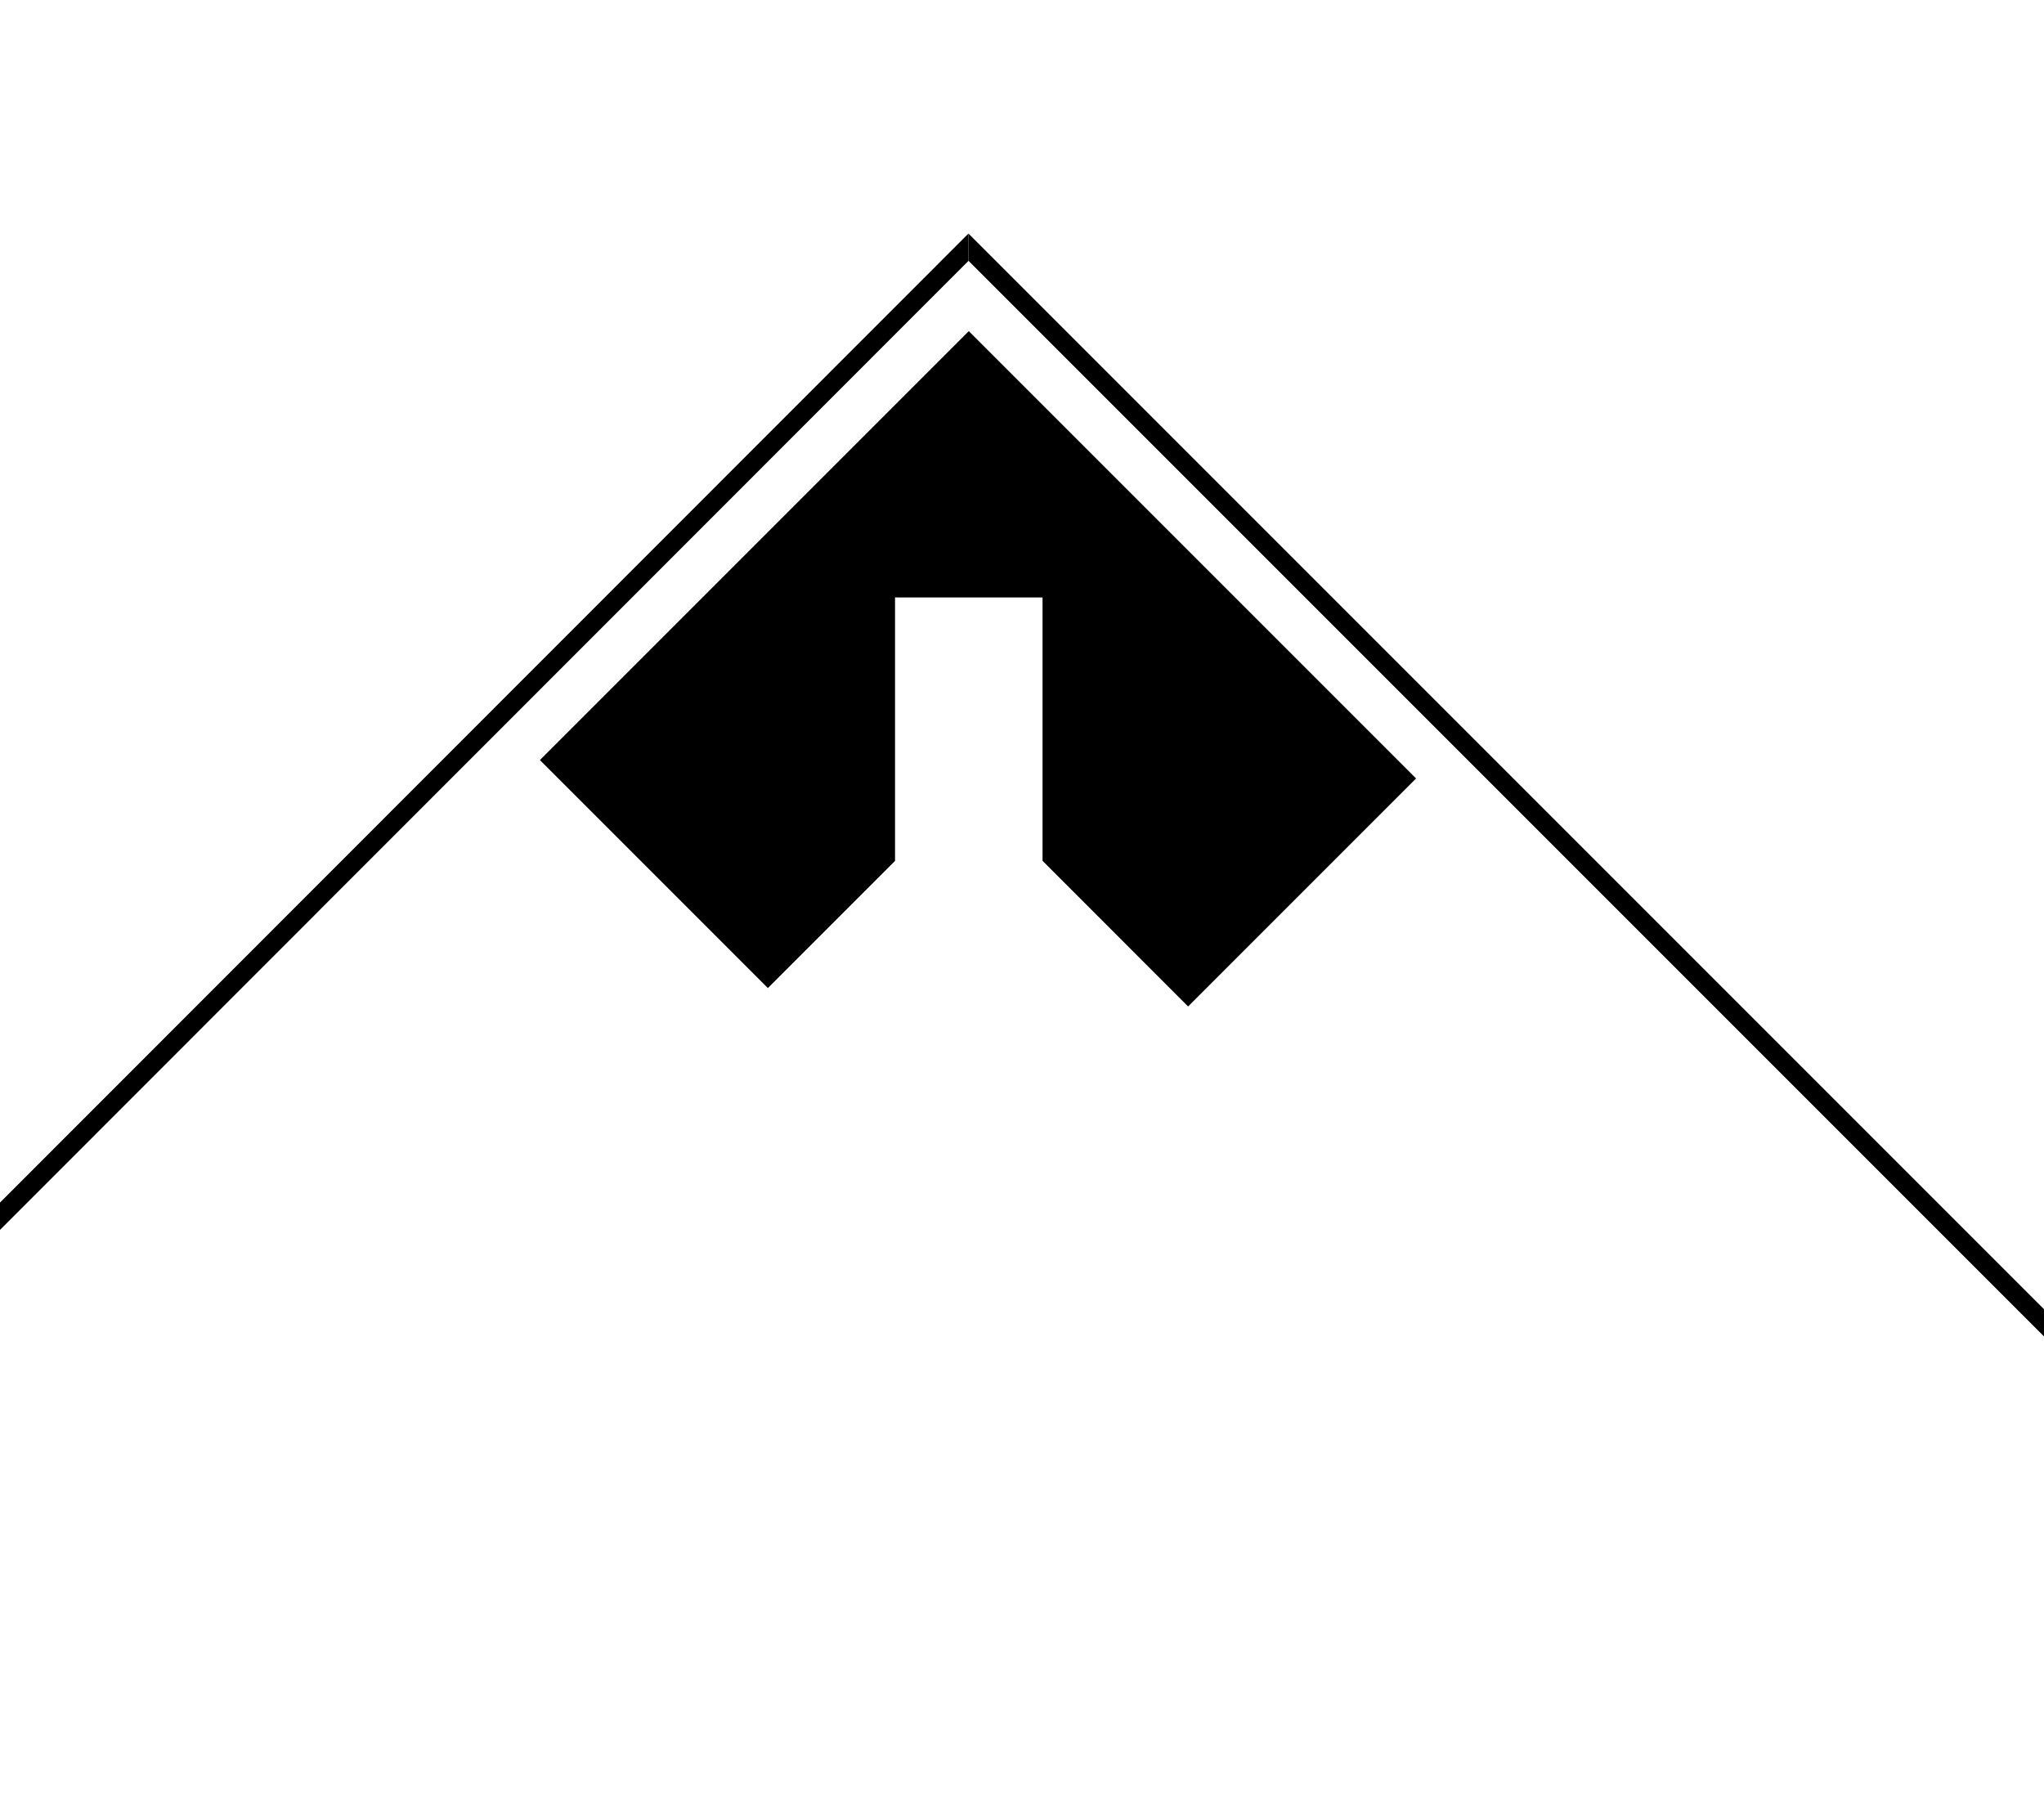
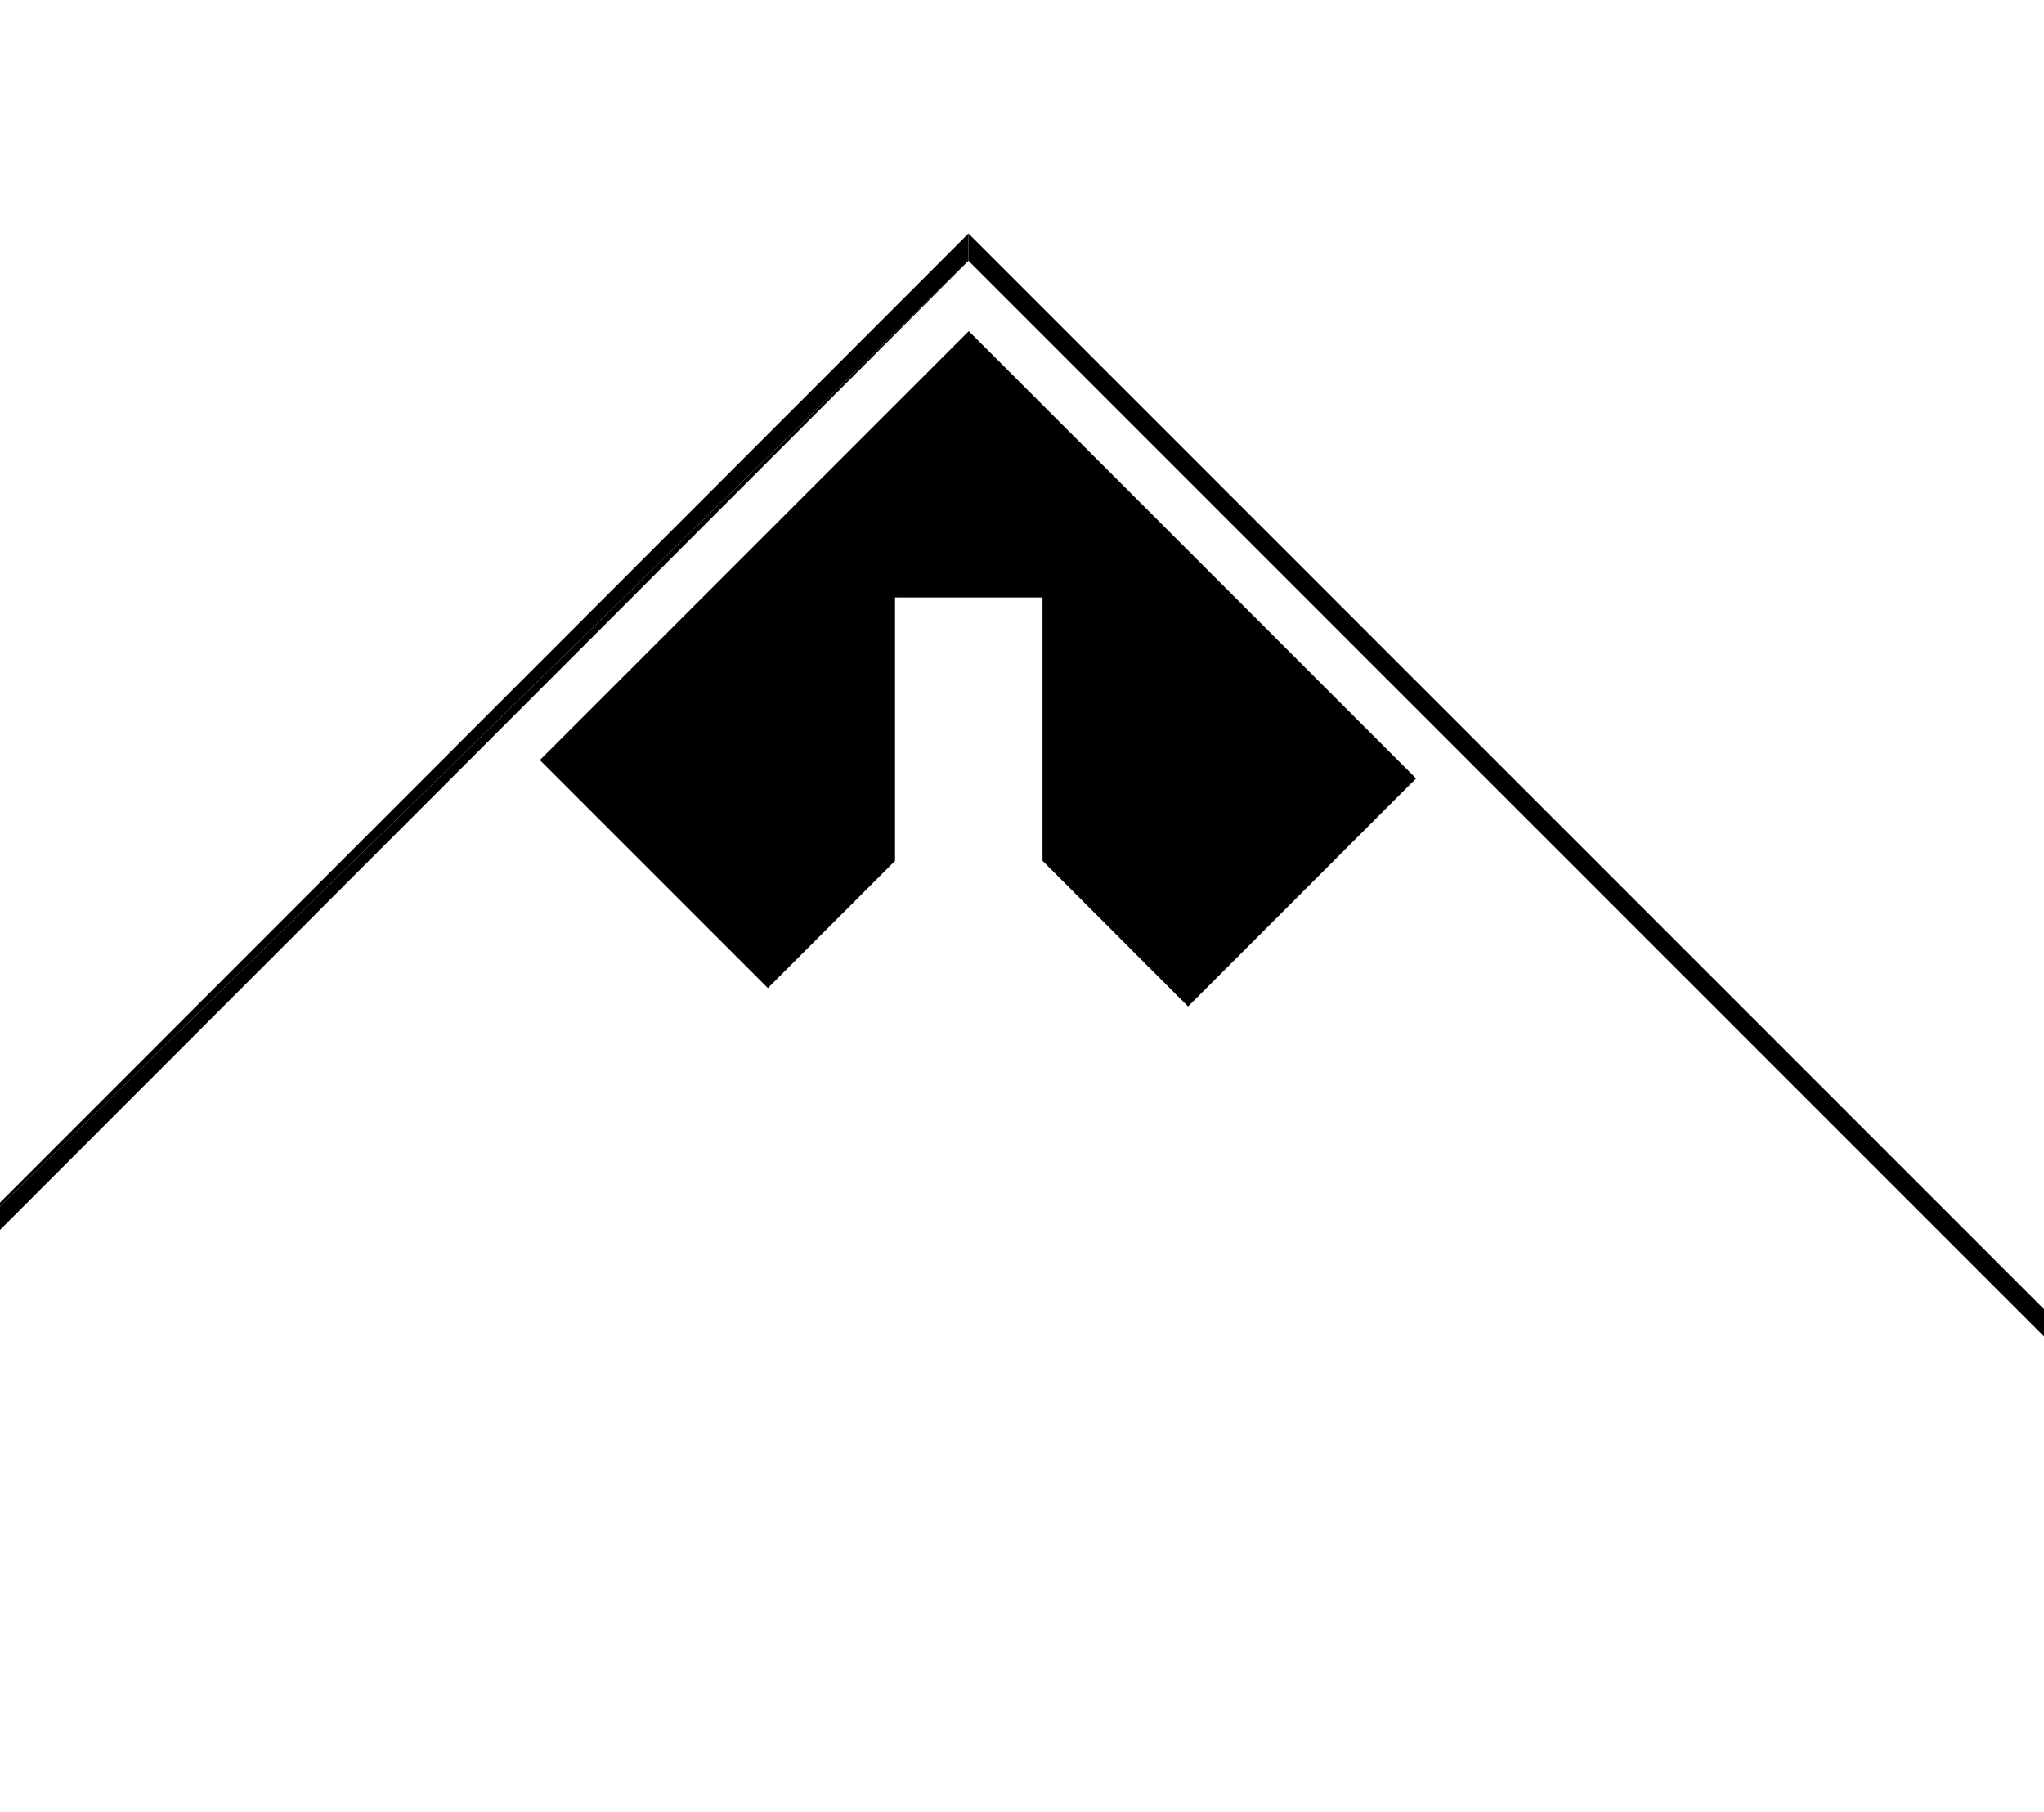
- <svg xmlns="http://www.w3.org/2000/svg" xmlns:xlink="http://www.w3.org/1999/xlink" baseProfile="full" data-scale="1:10" height="171.955mm" id="root" version="1.1" viewBox="0 0 194 171.955" width="194mm">
+ <svg xmlns="http://www.w3.org/2000/svg" baseProfile="full" data-scale="1:10" height="171.955mm" id="root" version="1.1" viewBox="0 0 194 171.955" width="194mm">
  <defs />
+   <path class="GlobalId-2V_pCT9t90YuzirKZB1rfc IfcAnnotation PredefinedType-FILLAREA WOOD" d="M -15.172 129.306 L 91.919 22.162 L 91.923 24.752 L -15.172 129.306" />
+   <path class="GlobalId-2V_pCT9t90YuzirKZB1rfc IfcAnnotation PredefinedType-FILLAREA WOOD" d="M -15.172 129.306 L 91.923 24.752 L -13.875 130.602 L -15.172 129.306" />
+   <path class="GlobalId-2V_pCT9t90YuzirKZB1rfc IfcAnnotation PredefinedType-FILLAREA WOOD" d="M 91.919 22.162 L 194.123 124.367 L 194.127 126.956 L 91.923 24.752 L 91.919 22.162" />
+   <path class="GlobalId-2bwuQTsj94q9OxFP$aTOo5 IfcAnnotation PredefinedType-FILLAREA WOODCOLOR" d="M 72.881 93.768 L 51.244 72.13 L 72.881 93.768 L 72.881 93.768" />
+   <path class="GlobalId-2bwuQTsj94q9OxFP$aTOo5 IfcAnnotation PredefinedType-FILLAREA WOODCOLOR" d="M 51.244 72.13 L 72.881 93.768 L 84.949 81.7 L 84.949 56.697 L 98.949 56.7 L 98.949 81.691 L 112.764 95.515 L 134.402 73.878 L 91.949 31.425 L 51.244 72.13" />
+   <path class="GlobalId-1va_XteTr8shrgA4GU8He_ IfcAnnotation PredefinedType-SECTIONLEVEL" d="M 190.032 387.248 L -3.968 387.248" />
+   <text dominant-baseline="baseline" style="font-size: 0;" text-anchor="start" transform="translate(190.0323, 383.7483) rotate(0.0)">
+     <tspan class="SECTIONLEVEL" dy="-1em" x="0" y="0">OK rem</tspan>
+     <tspan class="SECTIONLEVEL" dy="0em" x="0" y="0">RL +3235</tspan>
+   </text>
  <path class="GlobalId-25Y8pqZivE28qH6fNuXfkV IfcAnnotation PredefinedType-SECTIONLEVEL" d="M 190.032 667.248 L -3.968 667.248" />
  <text dominant-baseline="baseline" style="font-size: 0;" text-anchor="start" transform="translate(190.0323, 663.7483) rotate(0.0)">
    <tspan class="SECTIONLEVEL" dy="-1em" x="0" y="0">Stueplan</tspan>
    <tspan class="SECTIONLEVEL" dy="0em" x="0" y="0">RL +435</tspan>
-   </text>
-   <path class="GlobalId-1va_XteTr8shrgA4GU8He_ IfcAnnotation PredefinedType-SECTIONLEVEL" d="M 190.032 387.248 L -3.968 387.248" />
-   <text dominant-baseline="baseline" style="font-size: 0;" text-anchor="start" transform="translate(190.0323, 383.7483) rotate(0.0)">
-     <tspan class="SECTIONLEVEL" dy="-1em" x="0" y="0">OK rem</tspan>
-     <tspan class="SECTIONLEVEL" dy="0em" x="0" y="0">RL +3235</tspan>
  </text>
  <path class="GlobalId-0_8j7wVlXEh83Pi15v34PB IfcAnnotation PredefinedType-SECTIONLEVEL" d="M 190.032 727.248 L -3.968 727.248" />
  <text dominant-baseline="baseline" style="font-size: 0;" text-anchor="start" transform="translate(190.0323, 723.7483) rotate(0.0)">
    <tspan class="SECTIONLEVEL" dy="-1em" x="0" y="0">UK Fundament</tspan>
    <tspan class="SECTIONLEVEL" dy="0em" x="0" y="0">RL -165</tspan>
  </text>
-   <use transform="rotate(-90, 554.4518, 411.9845)" x="554.452" xlink:href="#elevation-arrow" y="411.984" />
-   <use x="554.452" xlink:href="#elevation-tag" y="411.984" />
-   <text class="ELEVATION" dominant-baseline="middle" text-anchor="middle" x="554.452" y="409.484">1</text>
-   <text class="ELEVATION" dominant-baseline="middle" text-anchor="middle" x="554.452" y="414.484">V11_K09_H2_EX_S1_4</text>
-   <path class="GlobalId-2V_pCT9t90YuzirKZB1rfc IfcAnnotation PredefinedType-FILLAREA WOOD" d="M 91.923 24.752 L 91.919 22.162 L 194.123 124.367 L 194.127 126.956 L 91.923 24.752" />
-   <path class="GlobalId-2V_pCT9t90YuzirKZB1rfc IfcAnnotation PredefinedType-FILLAREA WOOD" d="M 91.919 22.162 L 91.923 24.752 L -13.875 130.602 L -15.172 129.306 L 91.919 22.162" />
-   <path class="GlobalId-2bwuQTsj94q9OxFP$aTOo5 IfcAnnotation PredefinedType-FILLAREA WOODCOLOR" d="M 91.949 31.425 L 134.402 73.878 L 91.949 31.425 L 91.949 31.425" />
-   <path class="GlobalId-2bwuQTsj94q9OxFP$aTOo5 IfcAnnotation PredefinedType-FILLAREA WOODCOLOR" d="M 72.881 93.768 L 72.881 93.768 L 51.244 72.13 L 91.949 31.425 L 134.402 73.878 L 112.764 95.515 L 98.949 81.691 L 98.949 56.7 L 84.949 56.697 L 84.949 81.7 L 72.881 93.768" />
+   <text dominant-baseline="baseline" style="font-size: 0;" text-anchor="start" transform="translate(87.19905, 143.9518) rotate(-8.537736462515939e-07)">
+     <tspan class="GlobalId-2wpItH3onFvheo_2D1enyn IfcAnnotation PredefinedType-TEXT small" dy="0em" x="0" y="0">Skelet væg</tspan>
+   </text>
+   <text dominant-baseline="baseline" style="font-size: 0;" text-anchor="start" transform="translate(138.8259, 143.9517) rotate(-8.537736462515939e-07)">
+     <tspan class="GlobalId-0FjkMFy1121PhQT1reki96 IfcAnnotation PredefinedType-TEXT small" dy="0em" x="0" y="0">Skelet væg</tspan>
+   </text>
  <text dominant-baseline="baseline" style="font-size: 0;" text-anchor="start" transform="translate(32.13857, 143.9518) rotate(-8.537736462515939e-07)">
    <tspan class="GlobalId-3iK6NoBmDFiRzp0yp6A2q0 IfcAnnotation PredefinedType-TEXT small" dy="0em" x="0" y="0">Skelet væg</tspan>
  </text>
  <text dominant-baseline="baseline" style="font-size: 0;" text-anchor="start" transform="translate(111.6563, 143.9518) rotate(-8.537736462515939e-07)">
    <tspan class="GlobalId-2cg4_itzf8096ibtBKC0fP IfcAnnotation PredefinedType-TEXT small" dy="0em" x="0" y="0">Skelet væg</tspan>
  </text>
  <text dominant-baseline="middle" style="font-size: 0;" text-anchor="middle" transform="translate(91.9492, 87.12054) rotate(-90)">
    <tspan class="GlobalId-1Uut2x7on1o8VaxAQgqw33 IfcAnnotation PredefinedType-TEXT small" dy="0em" x="0" y="0">GL30c 140x333</tspan>
  </text>
  <text dominant-baseline="middle" style="font-size: 0;" text-anchor="middle" transform="translate(159.5106, 124.1046) rotate(-8.537736462515939e-07)">
    <tspan class="GlobalId-03hkbhVQn2puGGUMRczpAg IfcAnnotation PredefinedType-TEXT small" dy="0em" x="0" y="0">I-profil 45x400, normal spær byg 1</tspan>
  </text>
-   <text dominant-baseline="baseline" style="font-size: 0;" text-anchor="start" transform="translate(87.19905, 143.9518) rotate(-8.537736462515939e-07)">
-     <tspan class="GlobalId-2wpItH3onFvheo_2D1enyn IfcAnnotation PredefinedType-TEXT small" dy="0em" x="0" y="0">Skelet væg</tspan>
+   <line class="GlobalId-2kQkEFLcTBbApmVuRxcJxA IfcAnnotation PredefinedType-LINEWORK Dash10 T4" x1="83.838" x2="89.838" y1="84.513" y2="84.513" />
+   <line class="GlobalId-2kQkEFLcTBbApmVuRxcJxA IfcAnnotation PredefinedType-LINEWORK Dash10 T4" x1="91.949" x2="91.949" y1="47.83" y2="56.698" />
+   <line class="GlobalId-2kQkEFLcTBbApmVuRxcJxA IfcAnnotation PredefinedType-LINEWORK Dash10 T4" x1="83.838" x2="89.838" y1="81.378" y2="81.378" />
+   <line class="GlobalId-2kQkEFLcTBbApmVuRxcJxA IfcAnnotation PredefinedType-LINEWORK Dash10 T4" x1="83.838" x2="89.838" y1="78.607" y2="78.607" />
+   <line class="GlobalId-2kQkEFLcTBbApmVuRxcJxA IfcAnnotation PredefinedType-LINEWORK Dash10 T4" x1="94.122" x2="100.122" y1="81.308" y2="81.308" />
+   <line class="GlobalId-2kQkEFLcTBbApmVuRxcJxA IfcAnnotation PredefinedType-LINEWORK Dash10 T4" x1="94.122" x2="100.122" y1="84.443" y2="84.443" />
+   <line class="GlobalId-2kQkEFLcTBbApmVuRxcJxA IfcAnnotation PredefinedType-LINEWORK Dash10 T4" x1="90.043" x2="90.043" y1="61.227" y2="56.237" />
+   <line class="GlobalId-2kQkEFLcTBbApmVuRxcJxA IfcAnnotation PredefinedType-LINEWORK Dash10 T4" x1="94.082" x2="94.082" y1="61.202" y2="56.212" />
+   <line class="GlobalId-2kQkEFLcTBbApmVuRxcJxA IfcAnnotation PredefinedType-LINEWORK Dash10 T4" x1="94.122" x2="100.122" y1="78.537" y2="78.537" />
+   <line class="GlobalId-3q89vv2ev5gxCstc6OgEaD IfcAnnotation PredefinedType-LINEWORK Cont T4" x1="91.949" x2="91.949" y1="31.425" y2="47.733" />
+   <line class="GlobalId-2dh5$WE4bBowVfpw3LHotN IfcAnnotation PredefinedType-LINEWORK Cont T8 Sred" x1="95.28" x2="88.28" y1="47.649" y2="47.649" />
+   <line class="GlobalId-2dh5$WE4bBowVfpw3LHotN IfcAnnotation PredefinedType-LINEWORK Cont T8 Sred" x1="88.28" x2="88.28" y1="47.649" y2="56.649" />
+   <line class="GlobalId-2dh5$WE4bBowVfpw3LHotN IfcAnnotation PredefinedType-LINEWORK Cont T8 Sred" x1="88.28" x2="95.28" y1="56.649" y2="56.649" />
+   <line class="GlobalId-2dh5$WE4bBowVfpw3LHotN IfcAnnotation PredefinedType-LINEWORK Cont T8 Sred" x1="95.28" x2="95.28" y1="56.649" y2="47.649" />
+   <line class="GlobalId-2dh5$WE4bBowVfpw3LHotN IfcAnnotation PredefinedType-LINEWORK Cont T8 Sred" x1="74.055" x2="74.055" y1="76.72" y2="86.096" />
+   <line class="GlobalId-2dh5$WE4bBowVfpw3LHotN IfcAnnotation PredefinedType-LINEWORK Cont T8 Sred" x1="84.949" x2="74.055" y1="76.72" y2="76.72" />
+   <line class="GlobalId-2dh5$WE4bBowVfpw3LHotN IfcAnnotation PredefinedType-LINEWORK Cont T8 Sred" x1="84.949" x2="74.055" y1="76.72" y2="76.72" />
+   <line class="GlobalId-2dh5$WE4bBowVfpw3LHotN IfcAnnotation PredefinedType-LINEWORK Cont T8 Sred" x1="84.949" x2="84.949" y1="86.096" y2="76.72" />
+   <line class="GlobalId-2dh5$WE4bBowVfpw3LHotN IfcAnnotation PredefinedType-LINEWORK Cont T8 Sred" x1="74.055" x2="84.949" y1="86.096" y2="86.096" />
+   <line class="GlobalId-2dh5$WE4bBowVfpw3LHotN IfcAnnotation PredefinedType-LINEWORK Cont T8 Sred" x1="74.055" x2="74.055" y1="76.72" y2="86.096" />
+   <line class="GlobalId-2dh5$WE4bBowVfpw3LHotN IfcAnnotation PredefinedType-LINEWORK Cont T8 Sred" x1="95.28" x2="95.28" y1="56.649" y2="47.649" />
+   <line class="GlobalId-2dh5$WE4bBowVfpw3LHotN IfcAnnotation PredefinedType-LINEWORK Cont T8 Sred" x1="95.28" x2="88.28" y1="47.649" y2="47.649" />
+   <line class="GlobalId-2dh5$WE4bBowVfpw3LHotN IfcAnnotation PredefinedType-LINEWORK Cont T8 Sred" x1="98.909" x2="98.909" y1="76.57" y2="85.946" />
+   <line class="GlobalId-2dh5$WE4bBowVfpw3LHotN IfcAnnotation PredefinedType-LINEWORK Cont T8 Sred" x1="98.909" x2="109.803" y1="85.946" y2="85.946" />
+   <line class="GlobalId-2dh5$WE4bBowVfpw3LHotN IfcAnnotation PredefinedType-LINEWORK Cont T8 Sred" x1="109.803" x2="109.803" y1="85.946" y2="76.57" />
+   <line class="GlobalId-2dh5$WE4bBowVfpw3LHotN IfcAnnotation PredefinedType-LINEWORK Cont T8 Sred" x1="109.803" x2="98.909" y1="76.57" y2="76.57" />
+   <line class="GlobalId-2dh5$WE4bBowVfpw3LHotN IfcAnnotation PredefinedType-LINEWORK Cont T8 Sred" x1="109.803" x2="98.909" y1="76.57" y2="76.57" />
+   <line class="GlobalId-2dh5$WE4bBowVfpw3LHotN IfcAnnotation PredefinedType-LINEWORK Cont T8 Sred" x1="98.909" x2="98.909" y1="76.57" y2="85.946" />
+   <line class="GlobalId-3eO8TiSHb22vYQ3j9ylDNn IfcAnnotation PredefinedType-DIMENSION" x1="86.195" x2="86.195" y1="31.425" y2="56.698" />
+   <text dominant-baseline="baseline" style="font-size: 0;" text-anchor="middle" transform="translate(87.1955, 44.06167) rotate(90)">
+     <tspan class="DIMENSION" dy="0em" x="0" y="0">253</tspan>
  </text>
-   <text dominant-baseline="baseline" style="font-size: 0;" text-anchor="start" transform="translate(138.8259, 143.9517) rotate(-8.537736462515939e-07)">
-     <tspan class="GlobalId-0FjkMFy1121PhQT1reki96 IfcAnnotation PredefinedType-TEXT small" dy="0em" x="0" y="0">Skelet væg</tspan>
+   <line class="GlobalId-3eO8TiSHb22vYQ3j9ylDNn IfcAnnotation PredefinedType-DIMENSION" x1="108.593" x2="108.593" y1="81.691" y2="56.697" />
+   <text dominant-baseline="baseline" style="font-size: 0;" text-anchor="middle" transform="translate(107.5935, 69.19359) rotate(-90)">
+     <tspan class="DIMENSION" dy="0em" x="0" y="0">250</tspan>
  </text>
-   <line class="GlobalId-3q89vv2ev5gxCstc6OgEaD IfcAnnotation PredefinedType-LINEWORK Cont T4" x1="91.949" x2="91.949" y1="31.425" y2="47.733" />
-   <line class="GlobalId-2dh5$WE4bBowVfpw3LHotN IfcAnnotation PredefinedType-LINEWORK Cont T4 Sred" x1="95.28" x2="95.28" y1="56.649" y2="47.649" />
-   <line class="GlobalId-2dh5$WE4bBowVfpw3LHotN IfcAnnotation PredefinedType-LINEWORK Cont T4 Sred" x1="95.28" x2="88.28" y1="47.649" y2="47.649" />
-   <line class="GlobalId-2dh5$WE4bBowVfpw3LHotN IfcAnnotation PredefinedType-LINEWORK Cont T4 Sred" x1="88.28" x2="88.28" y1="47.649" y2="56.649" />
-   <line class="GlobalId-2dh5$WE4bBowVfpw3LHotN IfcAnnotation PredefinedType-LINEWORK Cont T4 Sred" x1="88.28" x2="95.28" y1="56.649" y2="56.649" />
-   <line class="GlobalId-2dh5$WE4bBowVfpw3LHotN IfcAnnotation PredefinedType-LINEWORK Cont T4 Sred" x1="84.949" x2="77.801" y1="88.394" y2="95.609" />
-   <line class="GlobalId-2dh5$WE4bBowVfpw3LHotN IfcAnnotation PredefinedType-LINEWORK Cont T4 Sred" x1="77.801" x2="73.768" y1="95.609" y2="91.732" />
-   <line class="GlobalId-2dh5$WE4bBowVfpw3LHotN IfcAnnotation PredefinedType-LINEWORK Cont T4 Sred" x1="73.768" x2="76.9" y1="91.732" y2="88.348" />
-   <line class="GlobalId-2dh5$WE4bBowVfpw3LHotN IfcAnnotation PredefinedType-LINEWORK Cont T4 Sred" x1="76.9" x2="84.581" y1="88.348" y2="88.348" />
-   <line class="GlobalId-2dh5$WE4bBowVfpw3LHotN IfcAnnotation PredefinedType-LINEWORK Cont T4 Sred" x1="84.581" x2="79.041" y1="88.348" y2="83.752" />
-   <line class="GlobalId-2dh5$WE4bBowVfpw3LHotN IfcAnnotation PredefinedType-LINEWORK Cont T4 Sred" x1="79.041" x2="79.041" y1="83.752" y2="69.46" />
-   <line class="GlobalId-2dh5$WE4bBowVfpw3LHotN IfcAnnotation PredefinedType-LINEWORK Cont T4 Sred" x1="79.041" x2="84.949" y1="69.46" y2="69.46" />
-   <line class="GlobalId-2dh5$WE4bBowVfpw3LHotN IfcAnnotation PredefinedType-LINEWORK Cont T4 Sred" x1="84.949" x2="84.949" y1="69.46" y2="88.033" />
-   <line class="GlobalId-2dh5$WE4bBowVfpw3LHotN IfcAnnotation PredefinedType-LINEWORK Cont T4 Sred" x1="99.363" x2="106.899" y1="88.264" y2="88.292" />
-   <line class="GlobalId-2dh5$WE4bBowVfpw3LHotN IfcAnnotation PredefinedType-LINEWORK Cont T4 Sred" x1="106.899" x2="112.295" y1="88.292" y2="93.414" />
-   <line class="GlobalId-2dh5$WE4bBowVfpw3LHotN IfcAnnotation PredefinedType-LINEWORK Cont T4 Sred" x1="112.295" x2="108.201" y1="93.414" y2="97.599" />
-   <line class="GlobalId-2dh5$WE4bBowVfpw3LHotN IfcAnnotation PredefinedType-LINEWORK Cont T4 Sred" x1="108.201" x2="98.948" y1="97.599" y2="88.346" />
-   <line class="GlobalId-2dh5$WE4bBowVfpw3LHotN IfcAnnotation PredefinedType-LINEWORK Cont T4 Sred" x1="98.948" x2="98.949" y1="88.346" y2="69.46" />
-   <line class="GlobalId-2dh5$WE4bBowVfpw3LHotN IfcAnnotation PredefinedType-LINEWORK Cont T4 Sred" x1="98.949" x2="104.858" y1="69.46" y2="69.46" />
-   <line class="GlobalId-2dh5$WE4bBowVfpw3LHotN IfcAnnotation PredefinedType-LINEWORK Cont T4 Sred" x1="104.858" x2="104.856" y1="69.46" y2="83.231" />
-   <line class="GlobalId-2dh5$WE4bBowVfpw3LHotN IfcAnnotation PredefinedType-LINEWORK Cont T4 Sred" x1="104.856" x2="99.551" y1="83.231" y2="87.621" />
-   <line class="GlobalId-2kQkEFLcTBbApmVuRxcJxA IfcAnnotation PredefinedType-LINEWORK Dash10 T4" x1="94.082" x2="94.082" y1="61.202" y2="56.212" />
-   <line class="GlobalId-2kQkEFLcTBbApmVuRxcJxA IfcAnnotation PredefinedType-LINEWORK Dash10 T4" x1="90.043" x2="90.043" y1="61.227" y2="56.237" />
-   <line class="GlobalId-2kQkEFLcTBbApmVuRxcJxA IfcAnnotation PredefinedType-LINEWORK Dash10 T4" x1="83.838" x2="89.838" y1="72.267" y2="72.267" />
-   <line class="GlobalId-2kQkEFLcTBbApmVuRxcJxA IfcAnnotation PredefinedType-LINEWORK Dash10 T4" x1="83.838" x2="89.838" y1="69.988" y2="69.988" />
-   <line class="GlobalId-2kQkEFLcTBbApmVuRxcJxA IfcAnnotation PredefinedType-LINEWORK Dash10 T4" x1="83.838" x2="89.838" y1="72.267" y2="72.267" />
-   <line class="GlobalId-2kQkEFLcTBbApmVuRxcJxA IfcAnnotation PredefinedType-LINEWORK Dash10 T4" x1="83.838" x2="89.838" y1="75.109" y2="75.109" />
-   <line class="GlobalId-2kQkEFLcTBbApmVuRxcJxA IfcAnnotation PredefinedType-LINEWORK Dash10 T4" x1="83.838" x2="89.838" y1="75.109" y2="75.109" />
-   <line class="GlobalId-2kQkEFLcTBbApmVuRxcJxA IfcAnnotation PredefinedType-LINEWORK Dash10 T4" x1="83.838" x2="89.838" y1="77.88" y2="77.88" />
-   <line class="GlobalId-2kQkEFLcTBbApmVuRxcJxA IfcAnnotation PredefinedType-LINEWORK Dash10 T4" x1="83.838" x2="89.838" y1="77.88" y2="77.88" />
-   <line class="GlobalId-2kQkEFLcTBbApmVuRxcJxA IfcAnnotation PredefinedType-LINEWORK Dash10 T4" x1="83.838" x2="89.838" y1="81.016" y2="81.016" />
-   <line class="GlobalId-2kQkEFLcTBbApmVuRxcJxA IfcAnnotation PredefinedType-LINEWORK Dash10 T4" x1="83.838" x2="89.838" y1="81.016" y2="81.016" />
-   <line class="GlobalId-2kQkEFLcTBbApmVuRxcJxA IfcAnnotation PredefinedType-LINEWORK Dash10 T4" x1="91.949" x2="91.949" y1="47.83" y2="56.698" />
+   <line class="GlobalId-3eO8TiSHb22vYQ3j9ylDNn IfcAnnotation PredefinedType-DIMENSION" x1="90.034" x2="132.487" y1="33.34" y2="75.793" />
+   <text dominant-baseline="baseline" style="font-size: 0;" text-anchor="middle" transform="translate(111.9676, 53.85915) rotate(45)">
+     <tspan class="DIMENSION" dy="0em" x="0" y="0">600</tspan>
+   </text>
+   <line class="GlobalId-3eO8TiSHb22vYQ3j9ylDNn IfcAnnotation PredefinedType-DIMENSION" x1="101.479" x2="115.269" y1="79.163" y2="92.964" />
+   <text dominant-baseline="baseline" style="font-size: 0;" text-anchor="middle" transform="translate(109.0811, 85.35693) rotate(45.02291)">
+     <tspan class="DIMENSION" dy="0em" x="0" y="0">195</tspan>
+   </text>
+   <line class="GlobalId-3eO8TiSHb22vYQ3j9ylDNn IfcAnnotation PredefinedType-DIMENSION" x1="91.949" x2="98.949" y1="45.209" y2="45.209" />
+   <text dominant-baseline="baseline" style="font-size: 0;" text-anchor="middle" transform="translate(95.44923, 44.20942) rotate(0.0)">
+     <tspan class="DIMENSION" dy="0em" x="0" y="0">70</tspan>
+   </text>
  <path class="GlobalId-0Fr90crPX0oh3$vlX9EFkK IfcAnnotation PredefinedType-TEXTLEADER small" d="M 115.733 25.847 L 105.795 35.993" />
  <text dominant-baseline="baseline" style="font-size: 0;" text-anchor="start" transform="translate(115.7335, 25.84692) rotate(-8.537736462515939e-07)">
    <tspan class="GlobalId-0Fr90crPX0oh3$vlX9EFkK IfcAnnotation PredefinedType-TEXTLEADER small" dy="0em" x="0" y="0">Vindspærre/undertag. Agapan DWD 600 18mm. </tspan>
    <tspan class="GlobalId-0Fr90crPX0oh3$vlX9EFkK IfcAnnotation PredefinedType-TEXTLEADER small" dy="1em" x="0" y="0">Sømmes med 3,1x60 pr. 150mm</tspan>
  </text>
  <path class="GlobalId-0lcA5nyRfFvOFGh8JM336X IfcAnnotation PredefinedType-TEXTLEADER small" d="M 116.939 37.685 L 95.445 49.999" />
  <text dominant-baseline="baseline" style="font-size: 0;" text-anchor="start" transform="translate(116.9391, 37.68541) rotate(-8.537736462515939e-07)">
-     <tspan class="GlobalId-0lcA5nyRfFvOFGh8JM336X IfcAnnotation PredefinedType-TEXTLEADER small" dy="0em" x="0" y="0">1 stk. ABR90 pr. spær, fuldt udsømmet</tspan>
+     <tspan class="GlobalId-0lcA5nyRfFvOFGh8JM336X IfcAnnotation PredefinedType-TEXTLEADER small" dy="0em" x="0" y="0">2 stk. ABR90 pr. spær, fuldt udsømmet</tspan>
  </text>
-   <path class="GlobalId-1V2t6A$jL91xAuM1K9CRc8 IfcAnnotation PredefinedType-TEXTLEADER small" d="M 38.95 151.463 L 77.801 95.609" />
-   <text dominant-baseline="hanging" style="font-size: 0;" text-anchor="start" transform="translate(38.94962, 151.4629) rotate(-8.537736462515939e-07)">
-     <tspan class="GlobalId-1V2t6A$jL91xAuM1K9CRc8 IfcAnnotation PredefinedType-TEXTLEADER small" dy="0em" x="0" y="0">Simpson SPR beslag fuldt udsømmet </tspan>
-     <tspan class="GlobalId-1V2t6A$jL91xAuM1K9CRc8 IfcAnnotation PredefinedType-TEXTLEADER small" dy="1em" x="0" y="0">BEGGE sider</tspan>
+   <path class="GlobalId-1V2t6A$jL91xAuM1K9CRc8 IfcAnnotation PredefinedType-TEXTLEADER small" d="M 35.203 10.888 L 74.055 76.72" />
+   <text dominant-baseline="baseline" style="font-size: 0;" text-anchor="start" transform="translate(35.20282, 10.88764) rotate(-8.537736462515939e-07)">
+     <tspan class="GlobalId-1V2t6A$jL91xAuM1K9CRc8 IfcAnnotation PredefinedType-TEXTLEADER small" dy="0em" x="0" y="0">Simpson ABR105 beslag fuldt udsømmet </tspan>
+     <tspan class="GlobalId-1V2t6A$jL91xAuM1K9CRc8 IfcAnnotation PredefinedType-TEXTLEADER small" dy="1em" x="0" y="0">BEGGE sider, begge spær</tspan>
  </text>
  <path class="GlobalId-1tZw1KY9fEOuBe7swgdxdb IfcAnnotation PredefinedType-TEXTLEADER small" d="M 37.564 64.617 L 49.41 64.617" />
  <text dominant-baseline="middle" style="font-size: 0;" text-anchor="end" transform="translate(37.56412, 64.61726) rotate(-8.537736462515939e-07)">
    <tspan class="GlobalId-1tZw1KY9fEOuBe7swgdxdb IfcAnnotation PredefinedType-TEXTLEADER small" dy="0em" x="0" y="0">Plader sømmes pr 150mm</tspan>
  </text>
  <path class="GlobalId-0R7hVq8114yQTuEqyVB7OD IfcAnnotation PredefinedType-TEXTLEADER small" d="M 128.363 49.005 L 112.654 62.603" />
  <text dominant-baseline="baseline" style="font-size: 0;" text-anchor="start" transform="translate(128.3633, 49.00514) rotate(-8.537736462515939e-07)">
    <tspan class="GlobalId-0R7hVq8114yQTuEqyVB7OD IfcAnnotation PredefinedType-TEXTLEADER small" dy="0em" x="0" y="0">Forstærkning begge sider, føres minimum 150mm forbi limtræ </tspan>
    <tspan class="GlobalId-0R7hVq8114yQTuEqyVB7OD IfcAnnotation PredefinedType-TEXTLEADER small" dy="1em" x="0" y="0">Minimum 8 stk. fastgørelser pr. plade</tspan>
  </text>
-   <line class="GlobalId-3eO8TiSHb22vYQ3j9ylDNn IfcAnnotation PredefinedType-DIMENSION" x1="91.949" x2="98.949" y1="45.209" y2="45.209" />
-   <text dominant-baseline="baseline" style="font-size: 0;" text-anchor="middle" transform="translate(95.44923, 44.20942) rotate(0.0)">
-     <tspan class="DIMENSION" dy="0em" x="0" y="0">70</tspan>
-   </text>
-   <line class="GlobalId-3eO8TiSHb22vYQ3j9ylDNn IfcAnnotation PredefinedType-DIMENSION" x1="101.479" x2="115.269" y1="79.163" y2="92.964" />
-   <text dominant-baseline="baseline" style="font-size: 0;" text-anchor="middle" transform="translate(109.0811, 85.35693) rotate(45.02291)">
-     <tspan class="DIMENSION" dy="0em" x="0" y="0">195</tspan>
-   </text>
-   <line class="GlobalId-3eO8TiSHb22vYQ3j9ylDNn IfcAnnotation PredefinedType-DIMENSION" x1="90.034" x2="132.487" y1="33.34" y2="75.793" />
-   <text dominant-baseline="baseline" style="font-size: 0;" text-anchor="middle" transform="translate(111.9676, 53.85915) rotate(45)">
-     <tspan class="DIMENSION" dy="0em" x="0" y="0">600</tspan>
-   </text>
-   <line class="GlobalId-3eO8TiSHb22vYQ3j9ylDNn IfcAnnotation PredefinedType-DIMENSION" x1="108.593" x2="108.593" y1="81.691" y2="56.697" />
-   <text dominant-baseline="baseline" style="font-size: 0;" text-anchor="middle" transform="translate(107.5935, 69.19359) rotate(-90)">
-     <tspan class="DIMENSION" dy="0em" x="0" y="0">250</tspan>
-   </text>
-   <line class="GlobalId-3eO8TiSHb22vYQ3j9ylDNn IfcAnnotation PredefinedType-DIMENSION" x1="86.195" x2="86.195" y1="31.425" y2="56.698" />
-   <text dominant-baseline="baseline" style="font-size: 0;" text-anchor="middle" transform="translate(87.1955, 44.06167) rotate(90)">
-     <tspan class="DIMENSION" dy="0em" x="0" y="0">253</tspan>
-   </text>
</svg>
